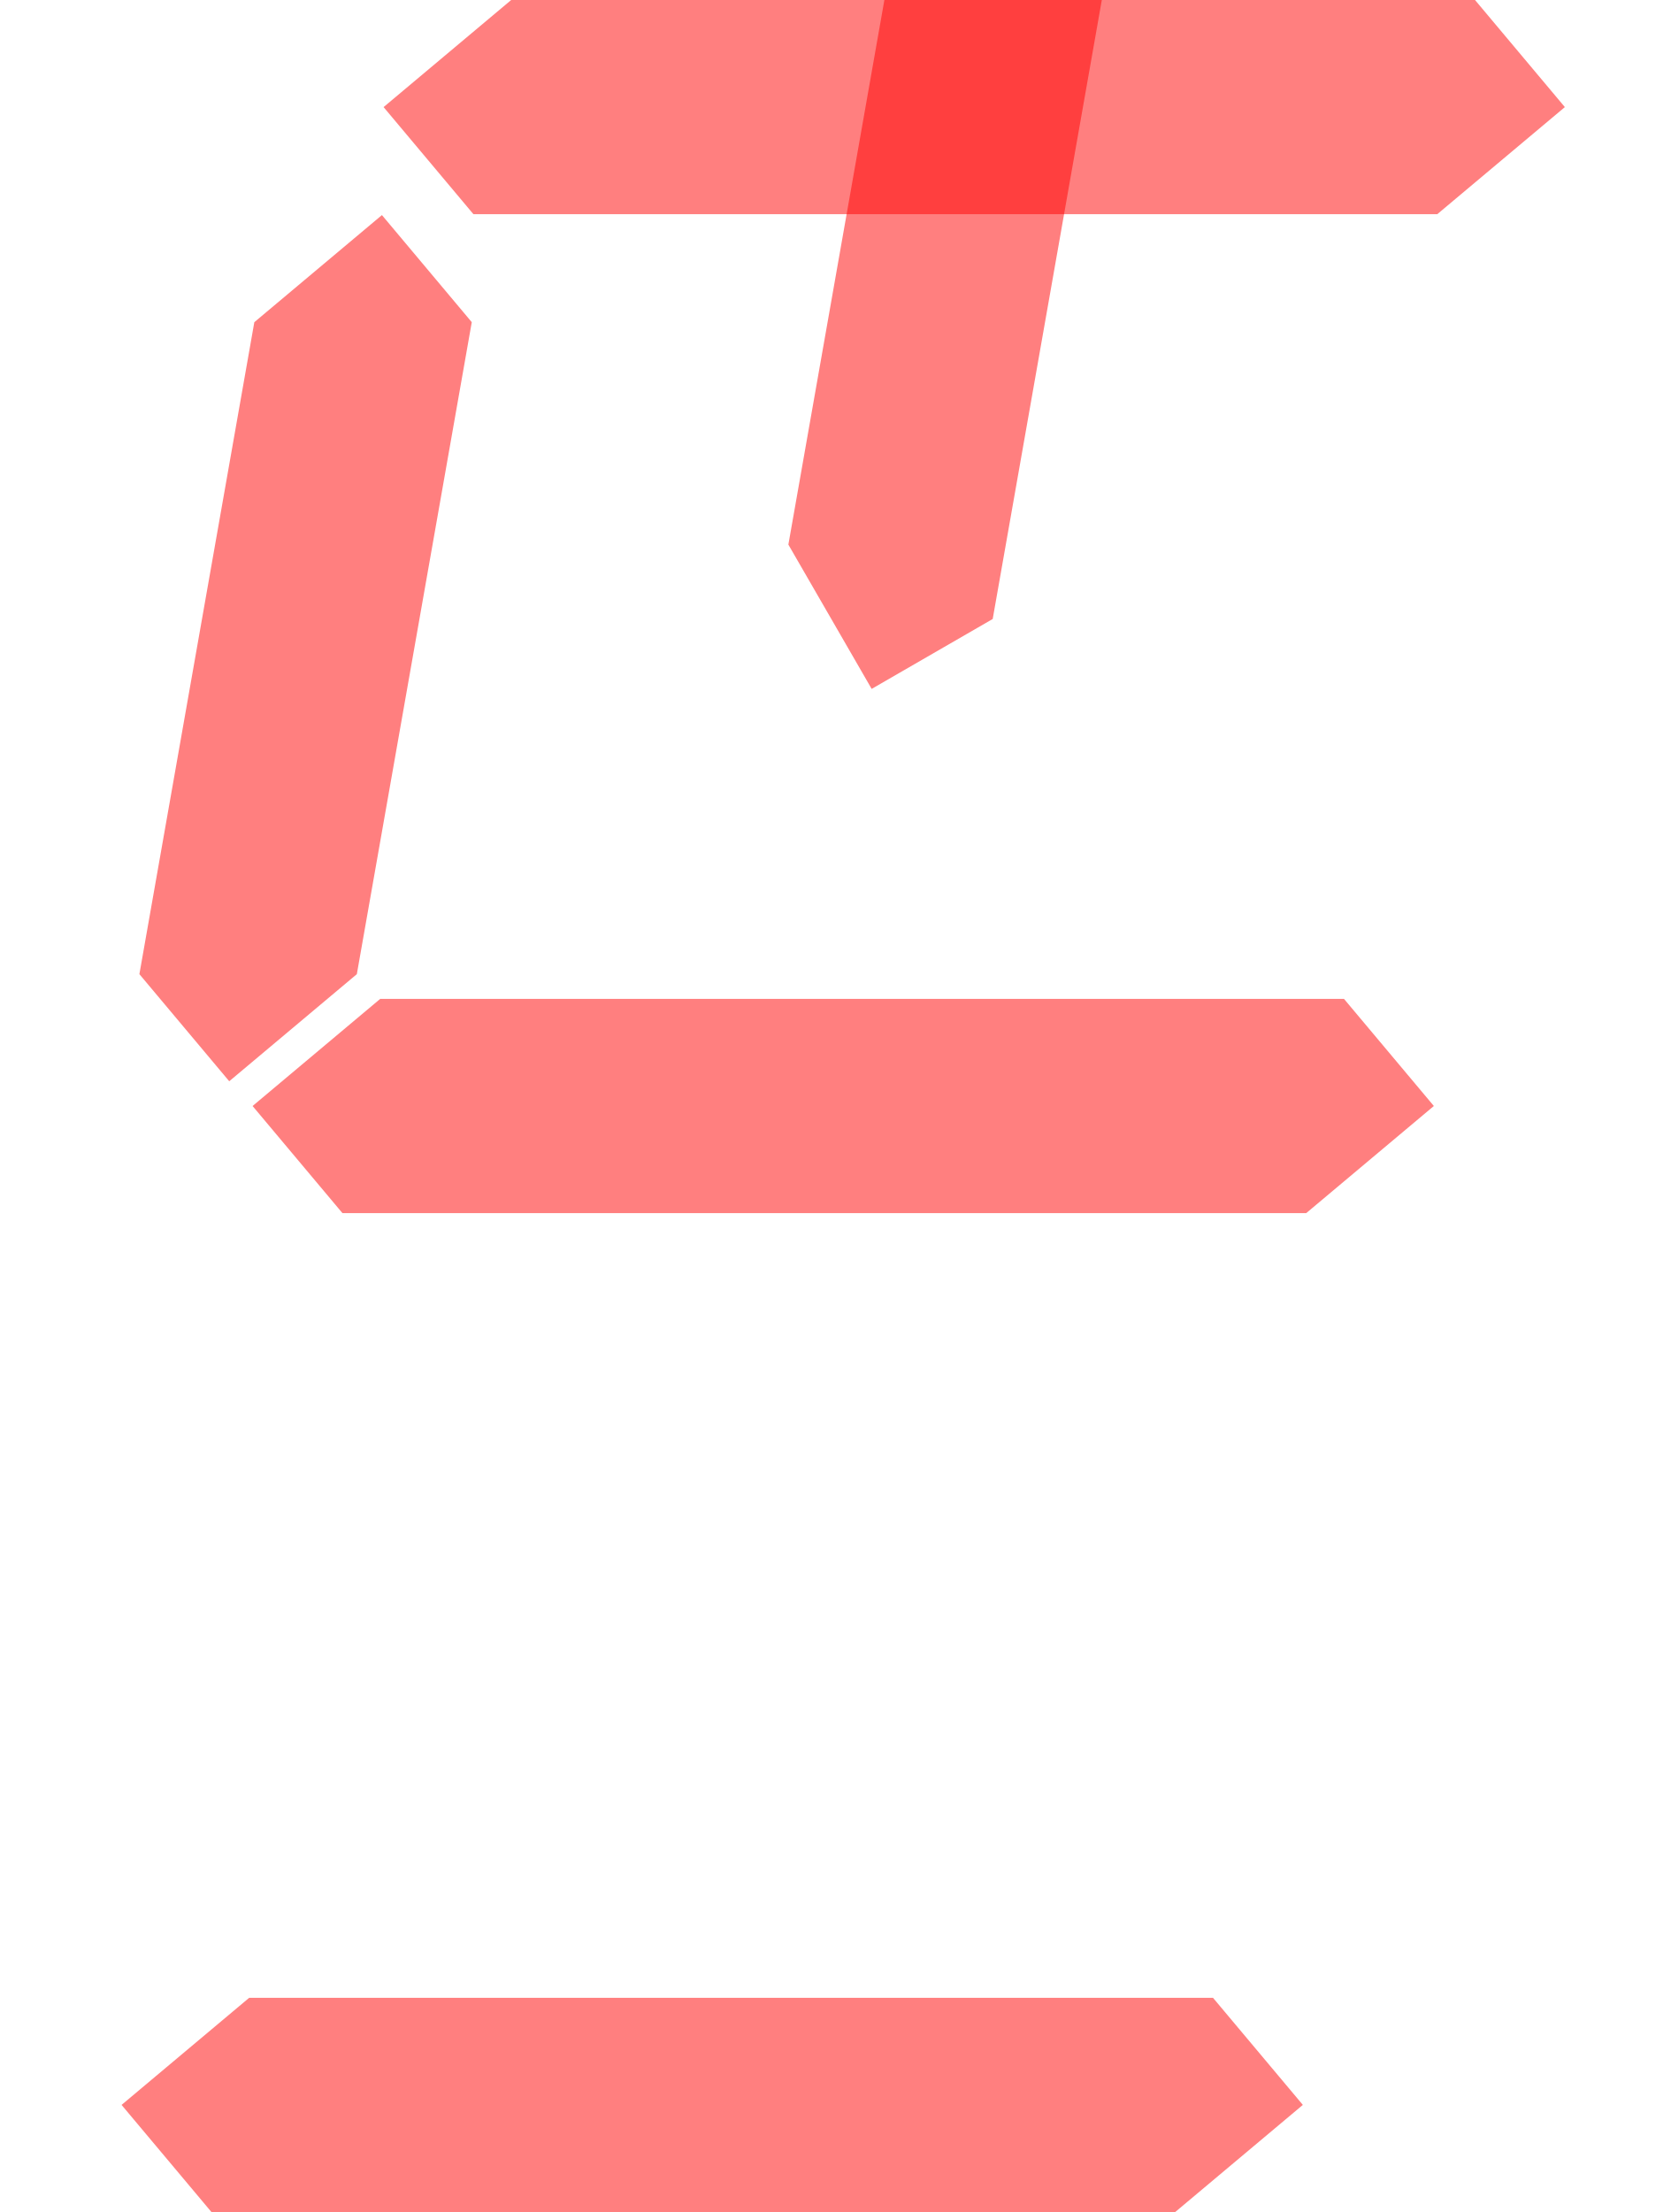
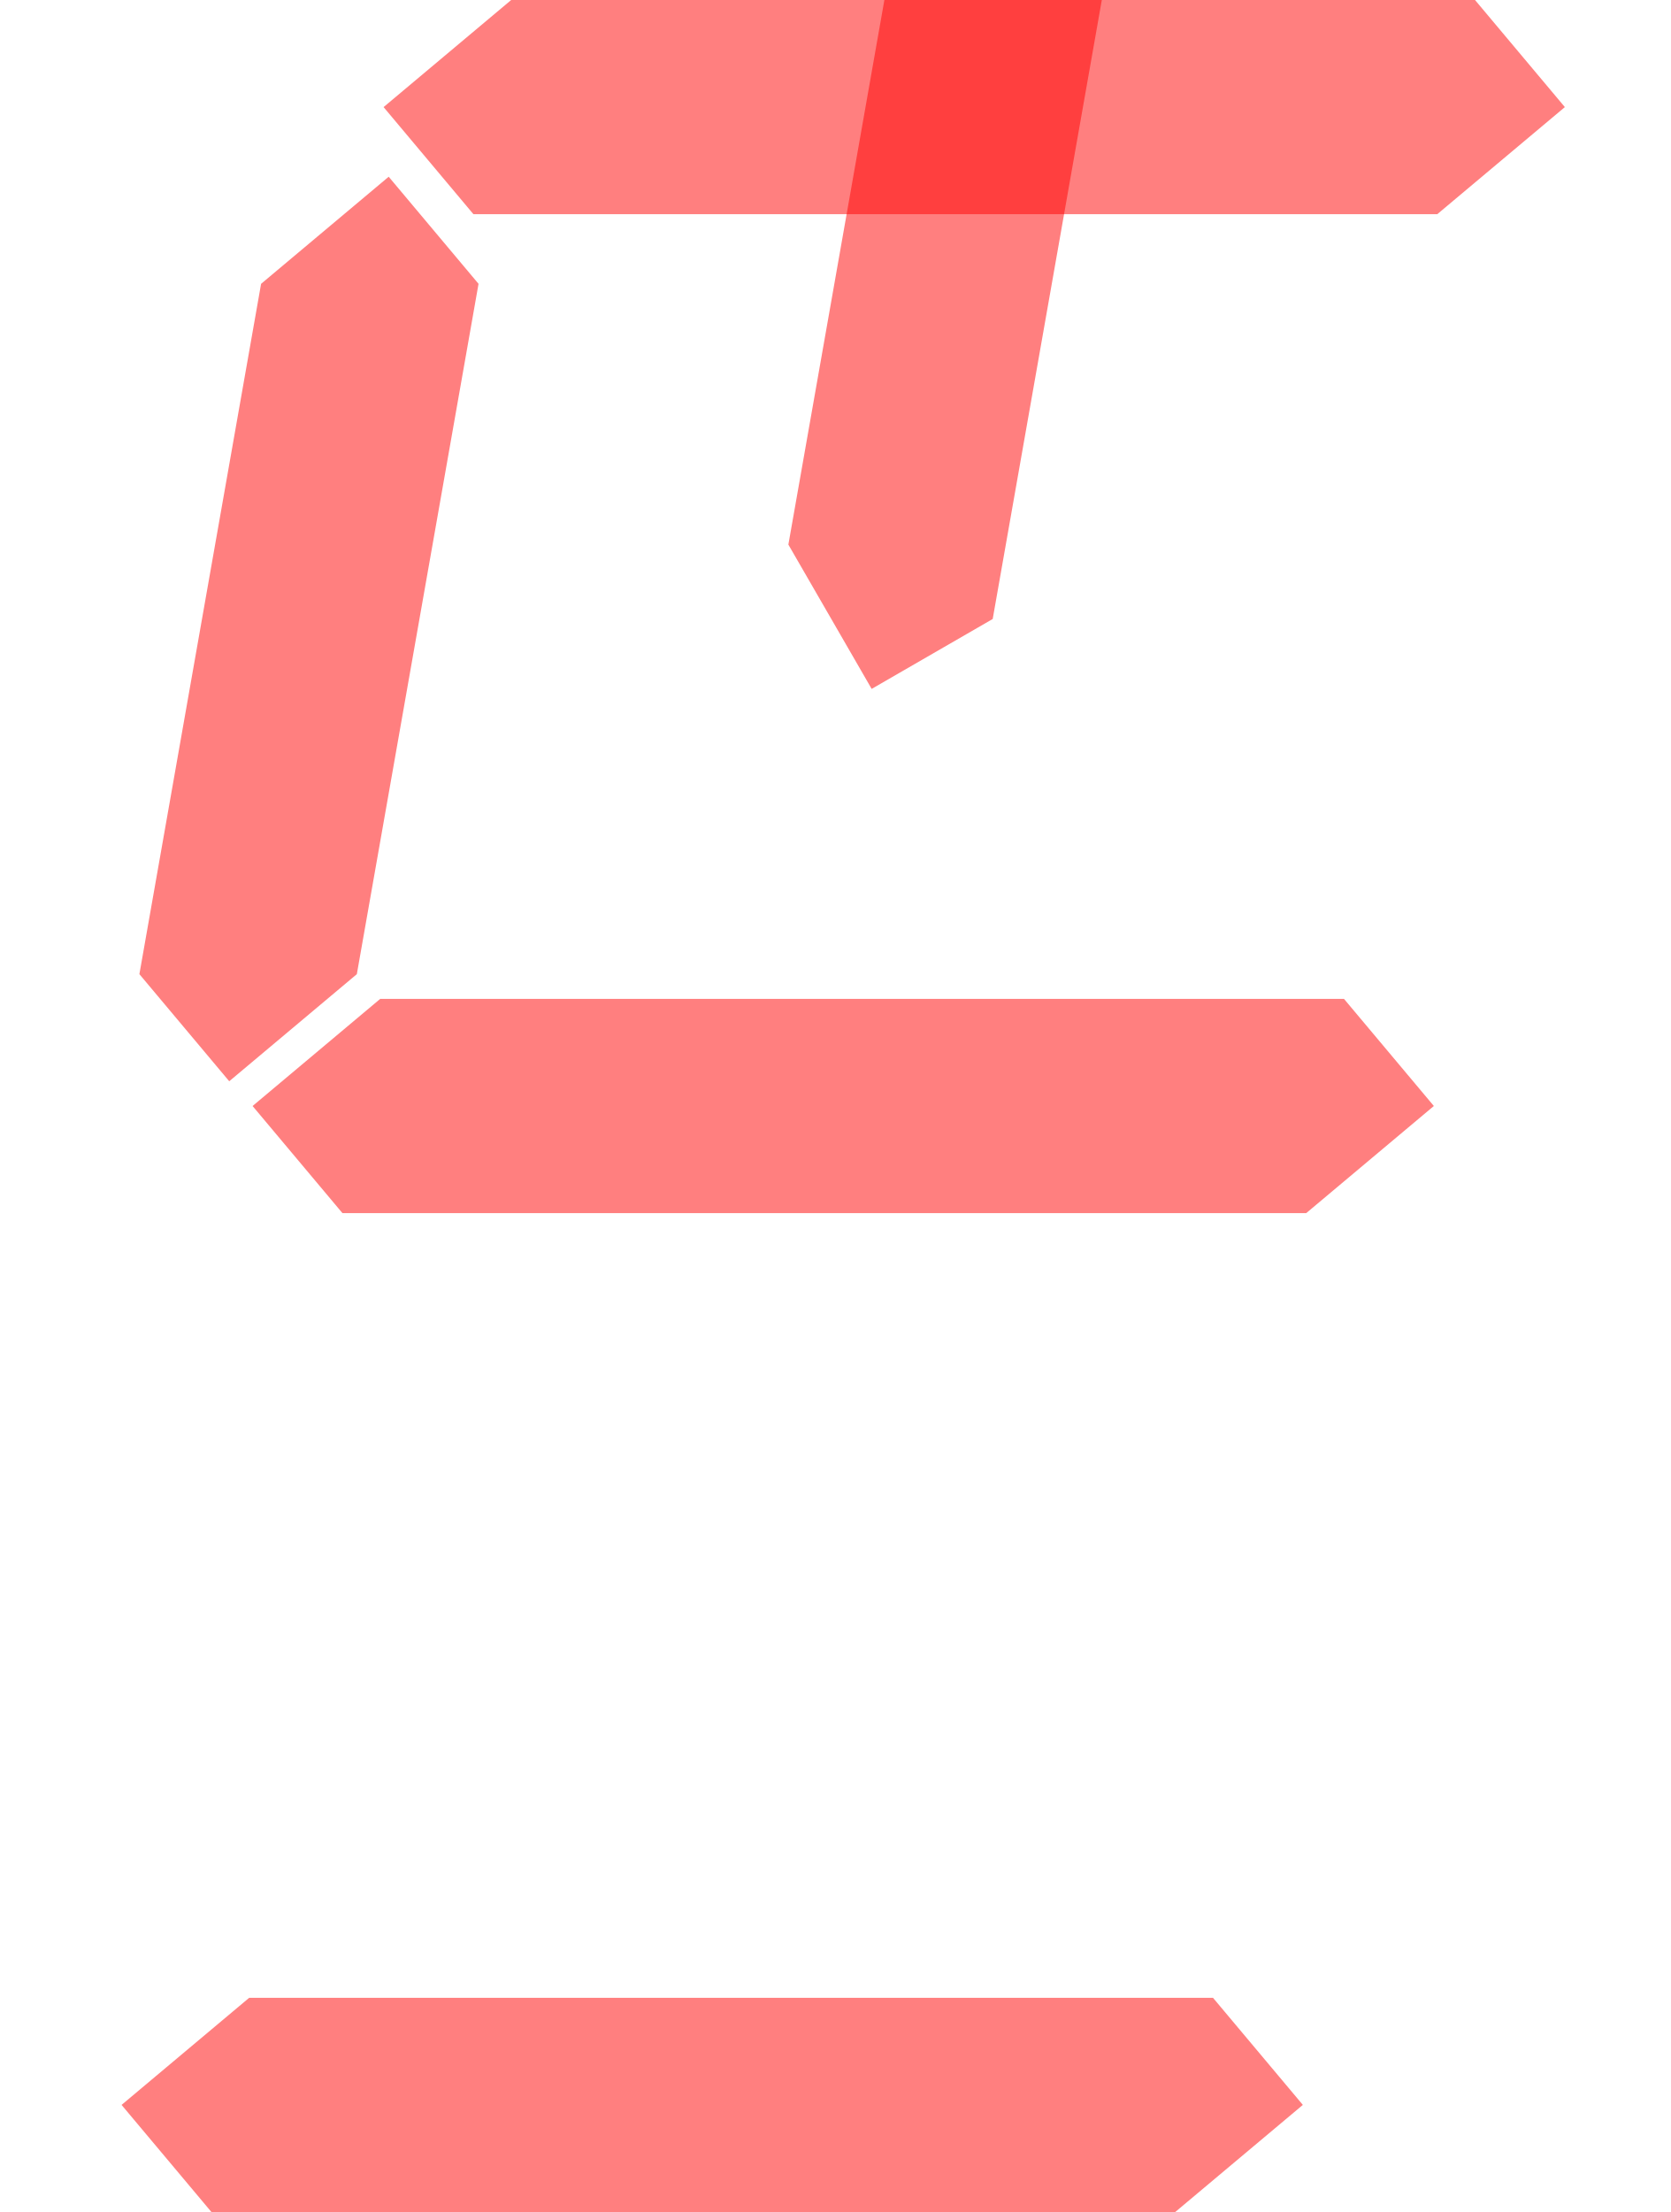
<svg xmlns="http://www.w3.org/2000/svg" viewBox="0 0 429 568" height="46.34" width="35">
  <defs>
    <path d="             m 98.518 27.5             l 32.773 -27.5             h 247.552             l 23.075 27.5             l -32.773 27.5             h -247.552             Z         " id="part" fill="#ff000080" />
-     <path d="             m 98.518 27.5             l 32.773 -27.5             h 170             l 23.075 27.5             l -32.773 27.5             h -170             Z         " id="tall" fill="#ff000080" />
+     <path d="             m 98.518 27.5             l 32.773 -27.5             h 180             l 23.075 27.5             l -32.773 27.5             h -180             Z         " id="tall" fill="#ff000080" />
  </defs>
  <use href="#part" />
  <use href="#part" transform="         translate(-33.6478 256.5)     " />
  <use href="#part" transform="         translate(-67.2956 513)     " />
  <use href="#tall" transform="         matrix(1 0 0 -1 0 55)         translate(-165 -100.75)         rotate(80 250.2178 27.5)     " />
  <use href="#part" transform="         rotate(100 250.2178 27.5)     " />
</svg>
